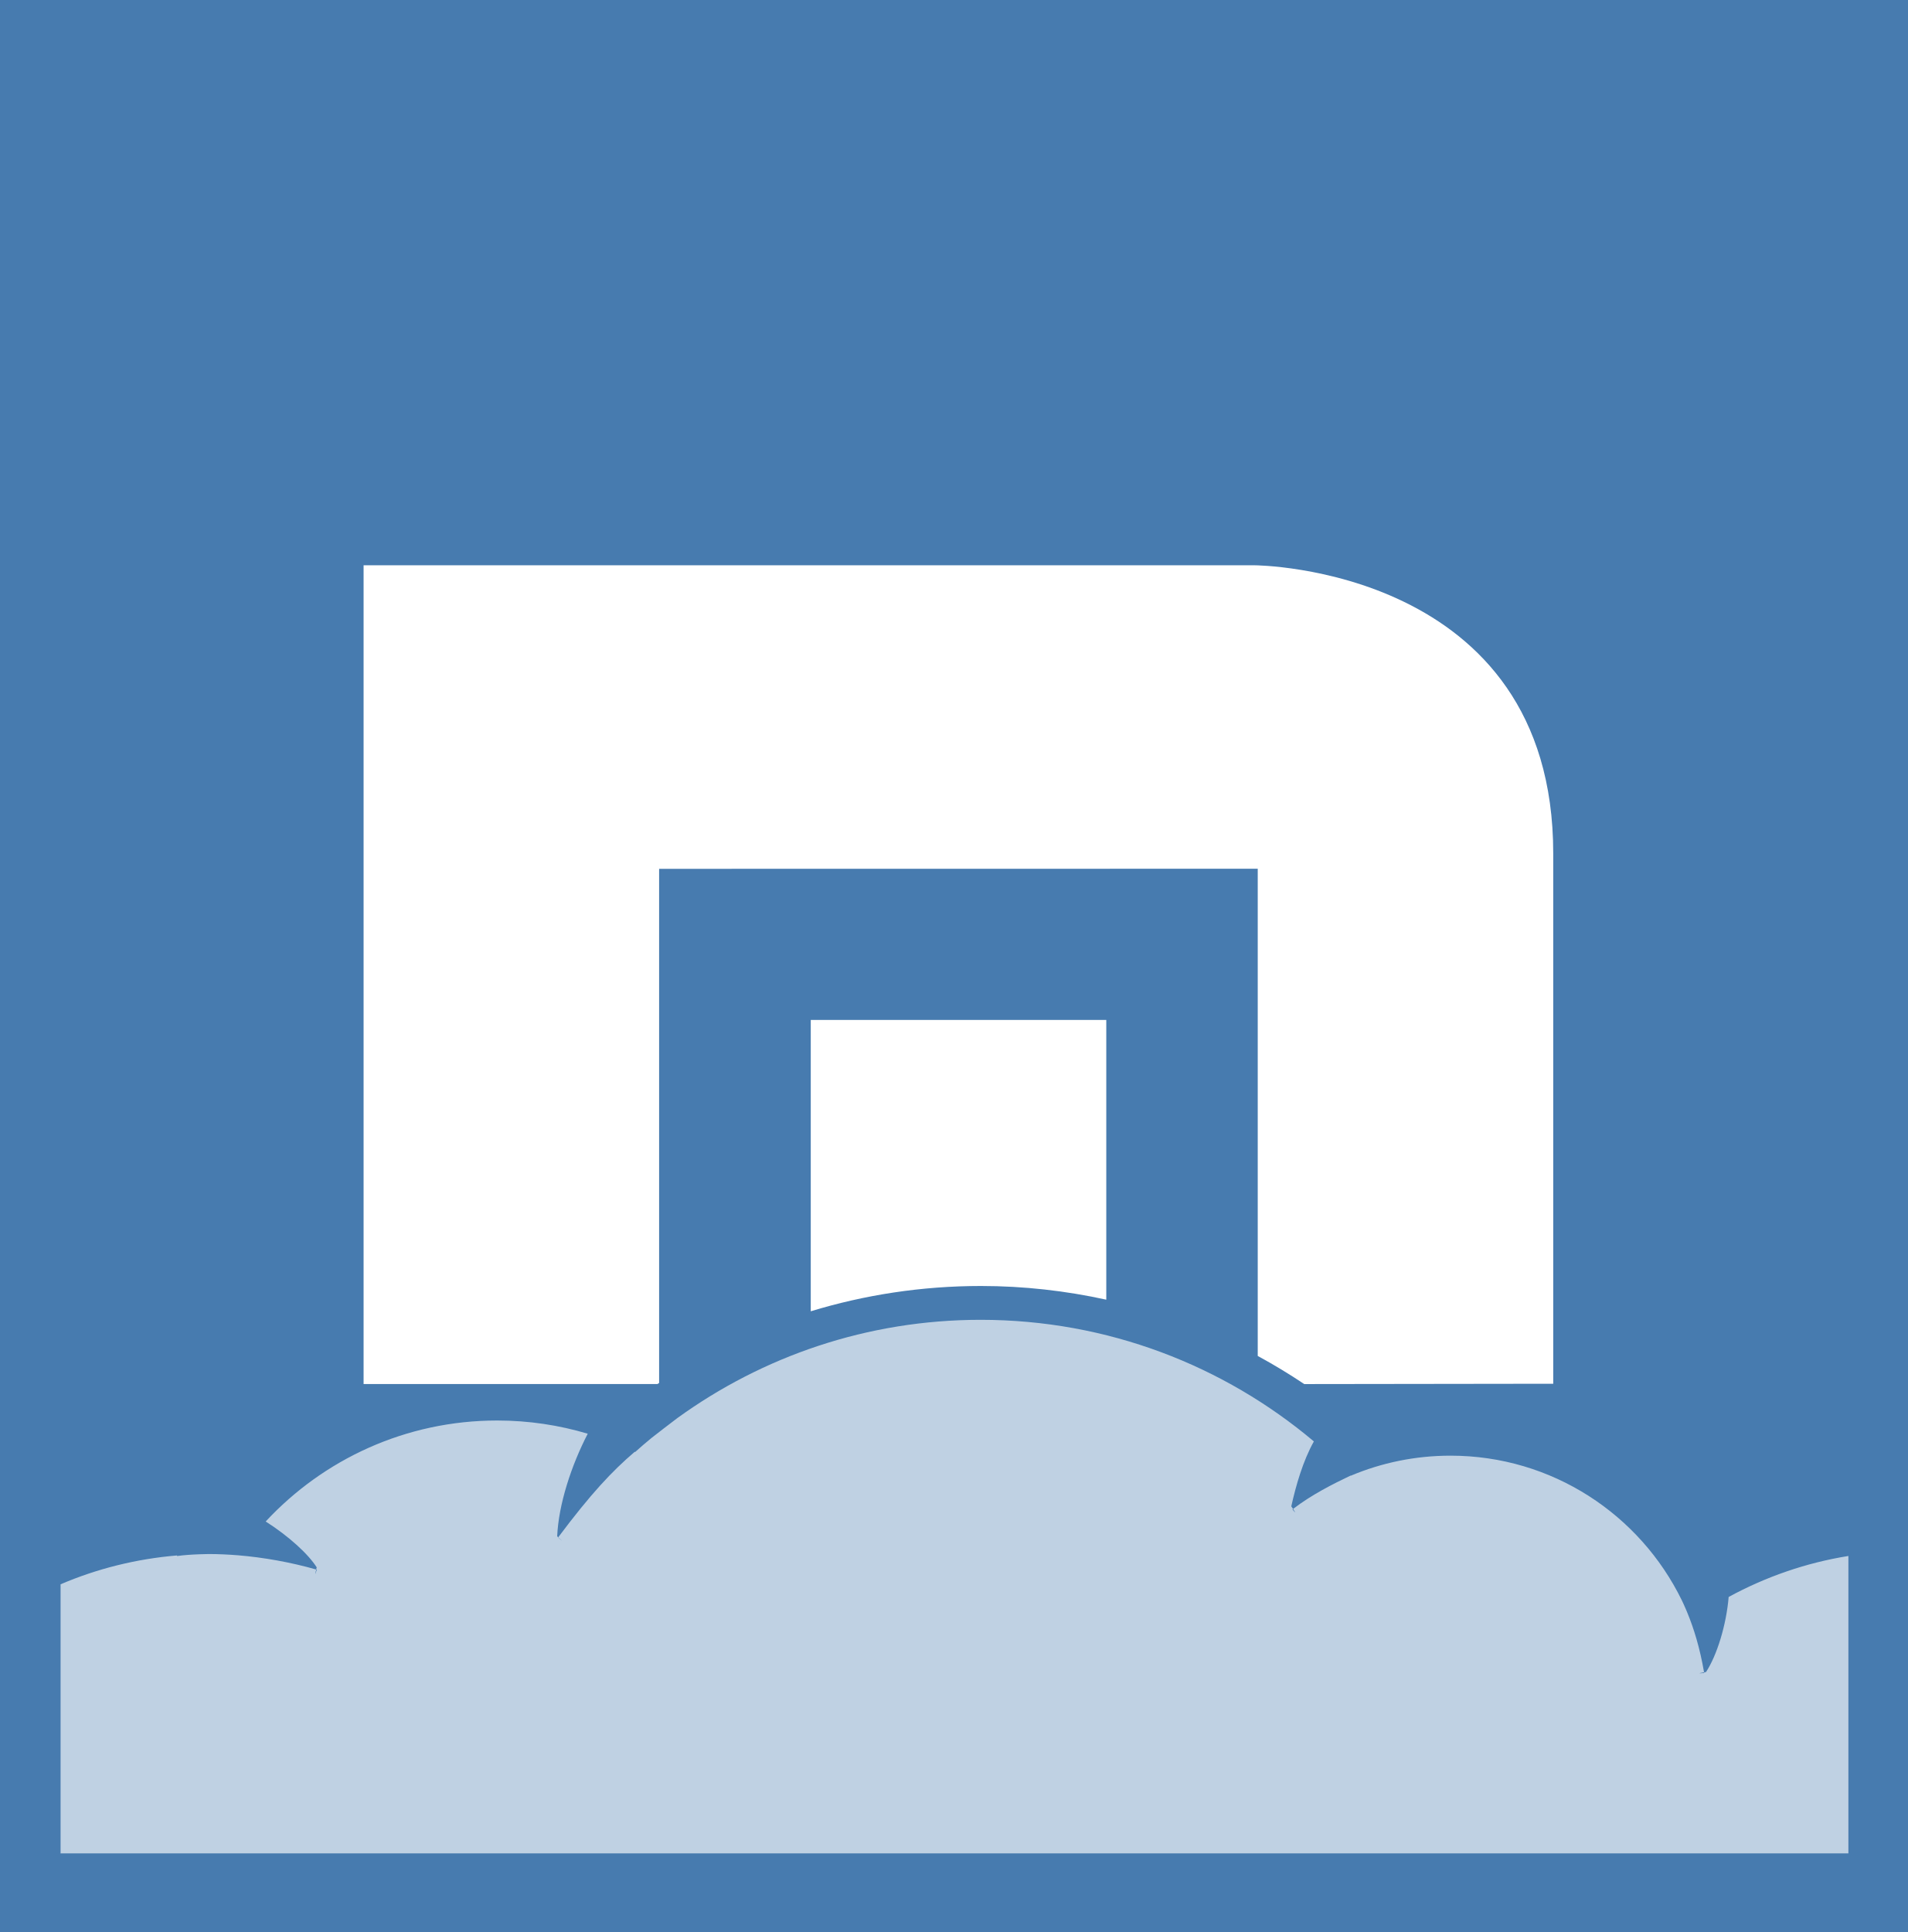
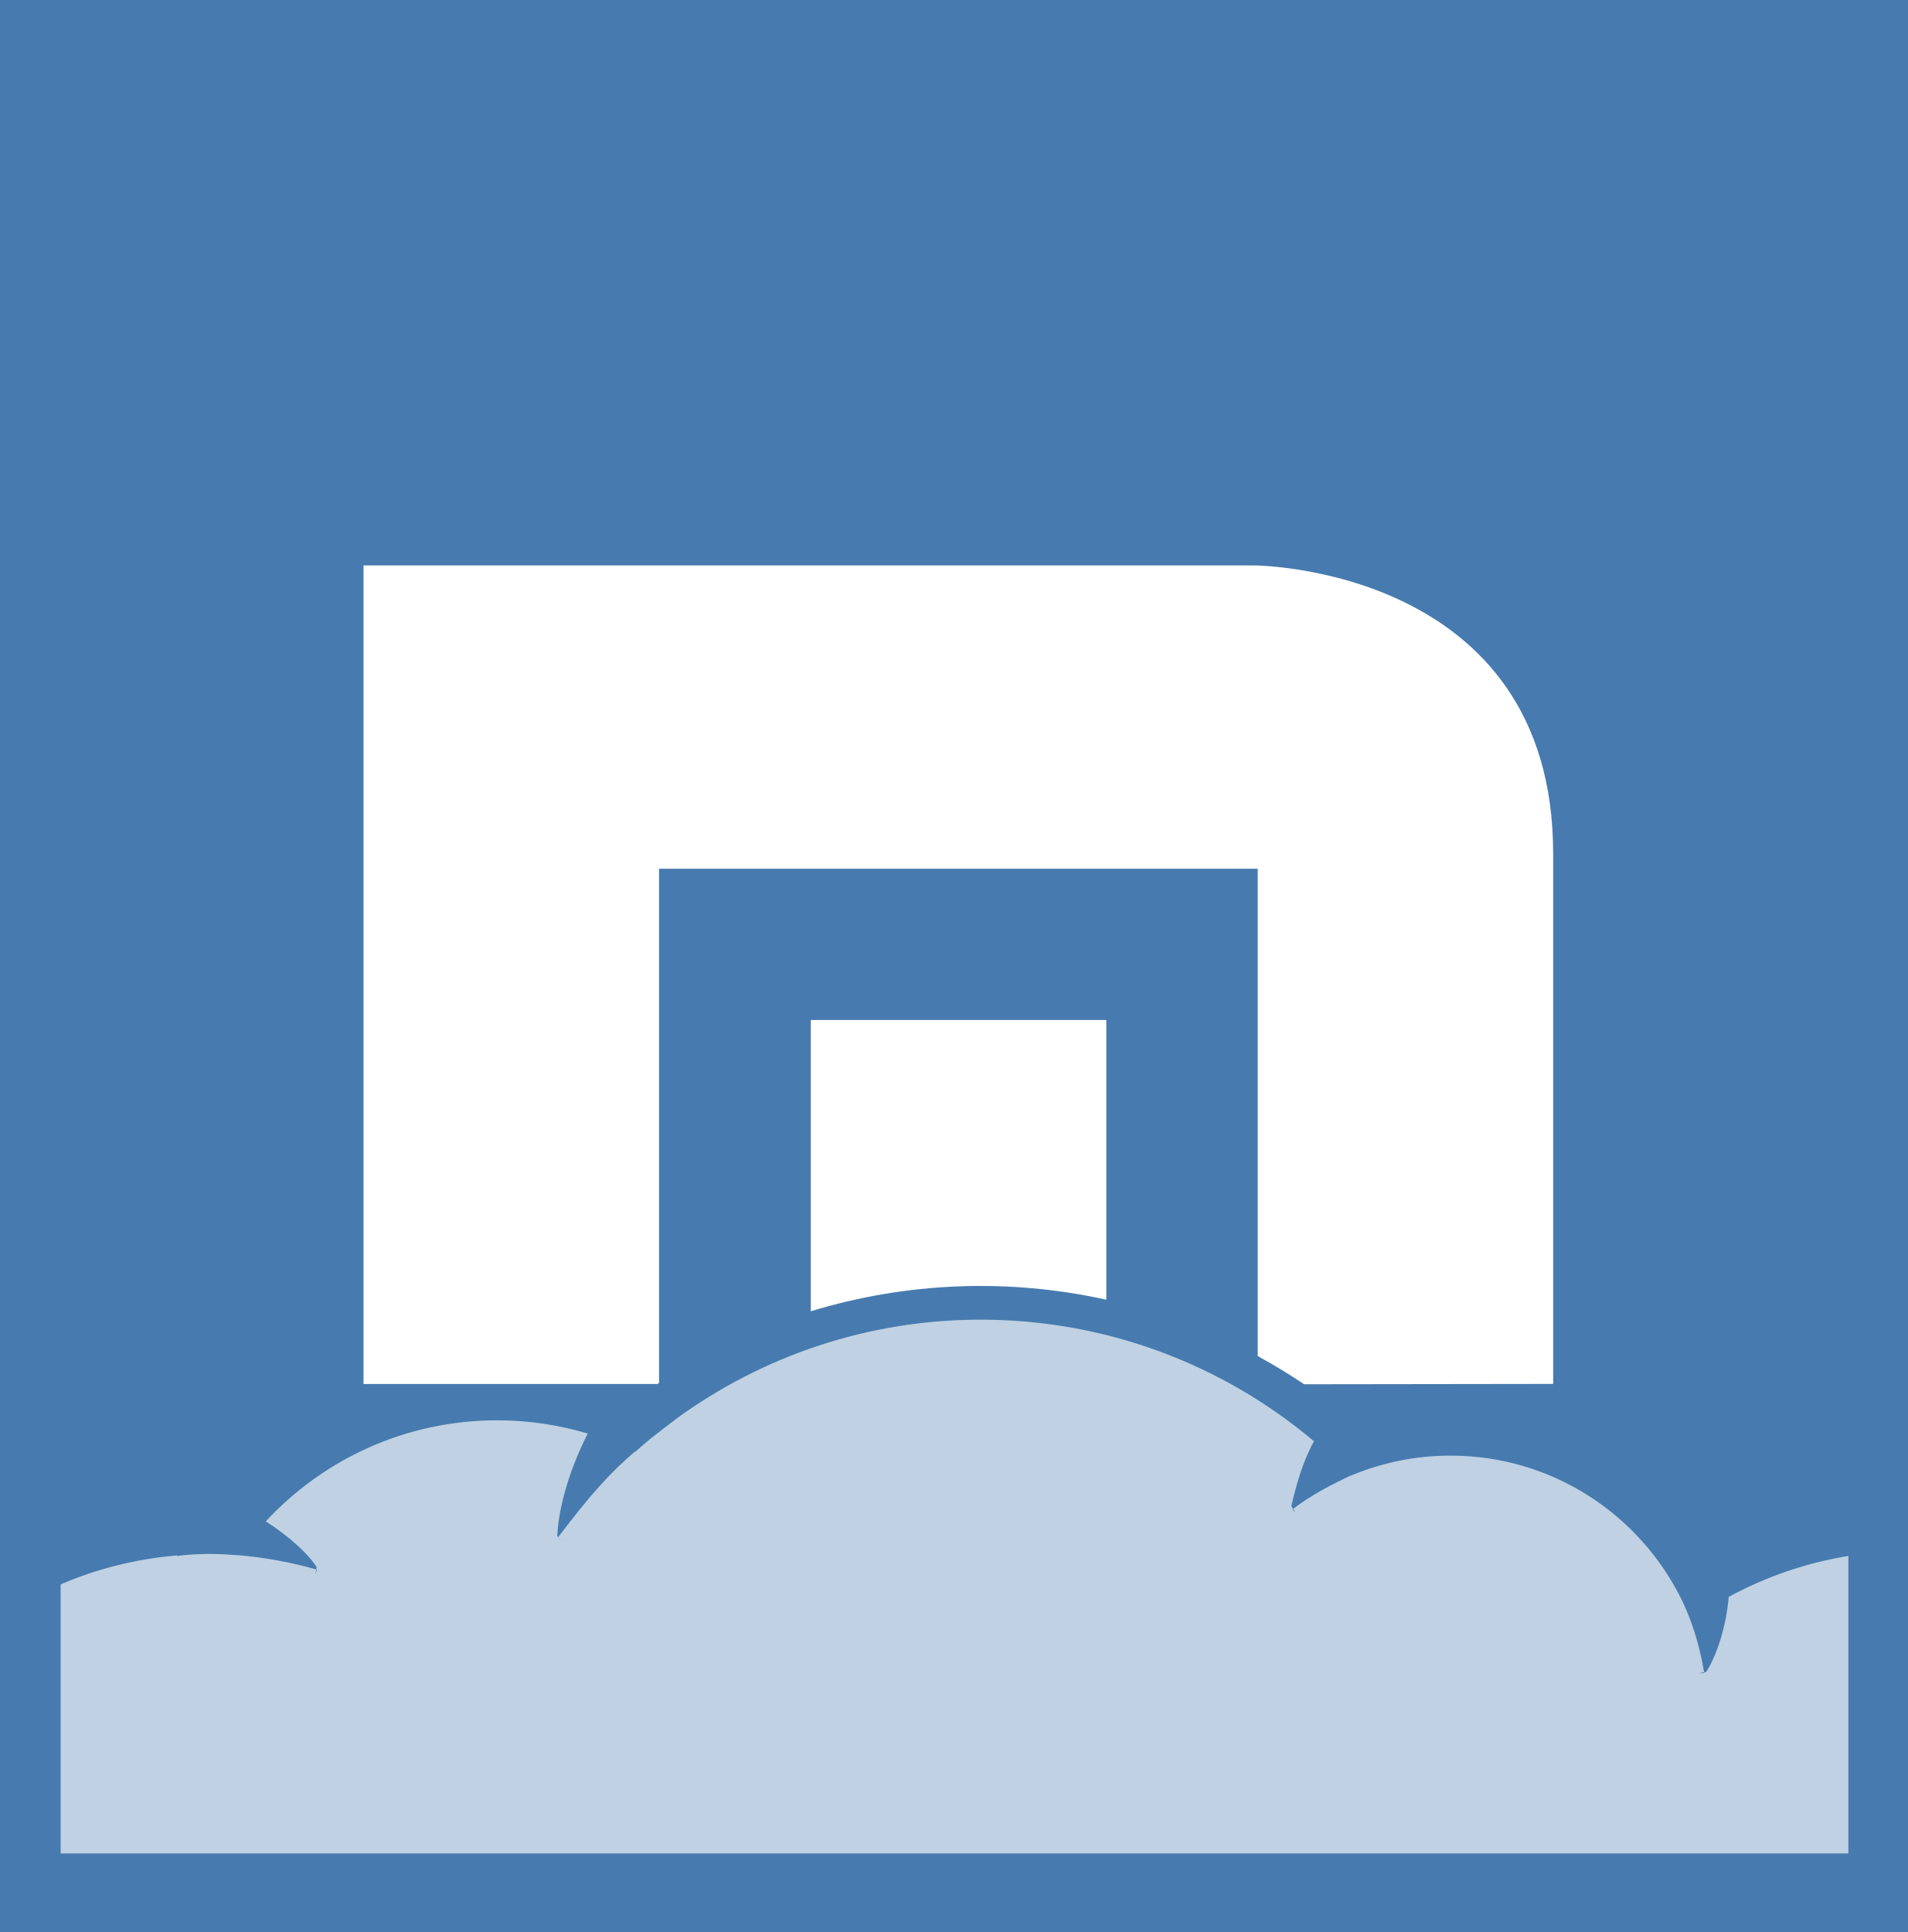
<svg xmlns="http://www.w3.org/2000/svg" viewBox="120 813 236 239">
  <g fill-rule="evenodd">
-     <path d="M118.12 812.956h239.97v239.97H118.12v-239.97z" fill="#477baf" />
-     <path d="M256.855 973.777c-5-1.097-10.185-1.693-15.512-1.693-7.324 0-14.387 1.1-21.046 3.13V939.17h36.56v34.606zm18.738 6.956v-60.265l-74.054.01v63.602l-.21.135h-36.35V882.93h110.25s36.92.17 36.92 35.65v65.598l-30.8.04c-1.87-1.248-3.79-2.414-5.77-3.486" fill="#fff" />
-     <path d="M127.493 1042.303v-33.315c4.485-1.92 9.335-3.145 14.412-3.57l-.005.072c.866-.12 1.805-.182 2.77-.217l1.14-.03c1.232 0 2.45.062 3.656.157 3.155.264 6.485.856 9.65 1.757-.285 1.21.074.02.074.02l-.075-.02.064-.265c-1.01-1.61-3.42-3.835-6.31-5.675 7.14-7.678 17.32-12.492 28.64-12.492 3.89 0 7.65.575 11.2 1.634-2.02 3.9-3.61 8.73-3.78 12.69l.14.13-.02.02s1.02.9.01-.03c4.03-5.38 6.65-8.17 9.46-10.57l.06.02c.65-.59 1.32-1.16 2-1.72.992-.78 2.05-1.59 3.223-2.48 10.547-7.63 23.49-12.15 37.506-12.15 15.71 0 30.09 5.66 41.23 15.043-1.356 2.41-2.24 5.53-2.794 8.03l.22.32-.08.057s.69.84.08-.054c2.31-1.767 4.88-3.06 7.12-4.13l.02.02c3.79-1.597 7.96-2.48 12.34-2.48 12.58 0 23.44 7.3 28.612 17.892.17.354.34.723.5 1.104l.142.336c.85 2.04 1.59 4.45 2.11 7.467-1.266.21.016.087.016.087l-.02-.08.246-.04c1.35-2.056 2.515-5.835 2.8-9.288 4.54-2.47 9.523-4.22 14.812-5.07v36.79h-221.2z" fill="#bfd1e3" />
+     <path fill="#477baf" d="M118.12 812.96H358.1v239.97h-240V812.96z" />
+     <path fill="#fff" d="M256.86 973.78a72.034 72.034 0 0 0-36.56 1.43v-36.03h36.56v34.6zm18.73 6.95v-60.26h-74.06v63.6l-.2.14h-36.36V882.95h110.25s36.92.17 36.92 35.65v65.6l-30.8.04c-1.87-1.25-3.8-2.42-5.77-3.5" />
+     <path fill="#bfd1e3" d="M127.5 1042.3V1009c4.48-1.93 9.33-3.16 14.4-3.58v.07c.87-.13 1.8-.2 2.77-.23l1.14-.03c1.24 0 2.46.07 3.67.16 3.15.26 6.48.86 9.65 1.76-.3 1.2.07.02.07.02l-.08-.02.06-.27c-1-1.62-3.42-3.84-6.3-5.68 7.13-7.68 17.3-12.5 28.63-12.5 3.9 0 7.66.58 11.2 1.64-2 3.9-3.6 8.73-3.77 12.7l.14.12-.02.02s1.02.9 0-.03c4.04-5.38 6.66-8.17 9.47-10.57l.06.02c.65-.6 1.32-1.16 2-1.72 1-.78 2.05-1.6 3.22-2.48 10.55-7.63 23.5-12.15 37.5-12.15 15.72 0 30.1 5.66 41.24 15.04-1.36 2.42-2.24 5.54-2.8 8.04l.22.32-.08.06s.7.84.08-.05c2.3-1.77 4.88-3.06 7.12-4.13l.02.02c3.8-1.6 7.96-2.48 12.34-2.48 12.58 0 23.44 7.3 28.62 17.9.17.34.34.7.5 1.1l.14.33c.85 2.05 1.6 4.46 2.1 7.47-1.26.2.02.1.02.1l-.02-.1.25-.03c1.35-2.05 2.52-5.83 2.8-9.3 4.54-2.46 9.52-4.2 14.8-5.06v36.8h-221.2z" />
  </g>
</svg>
